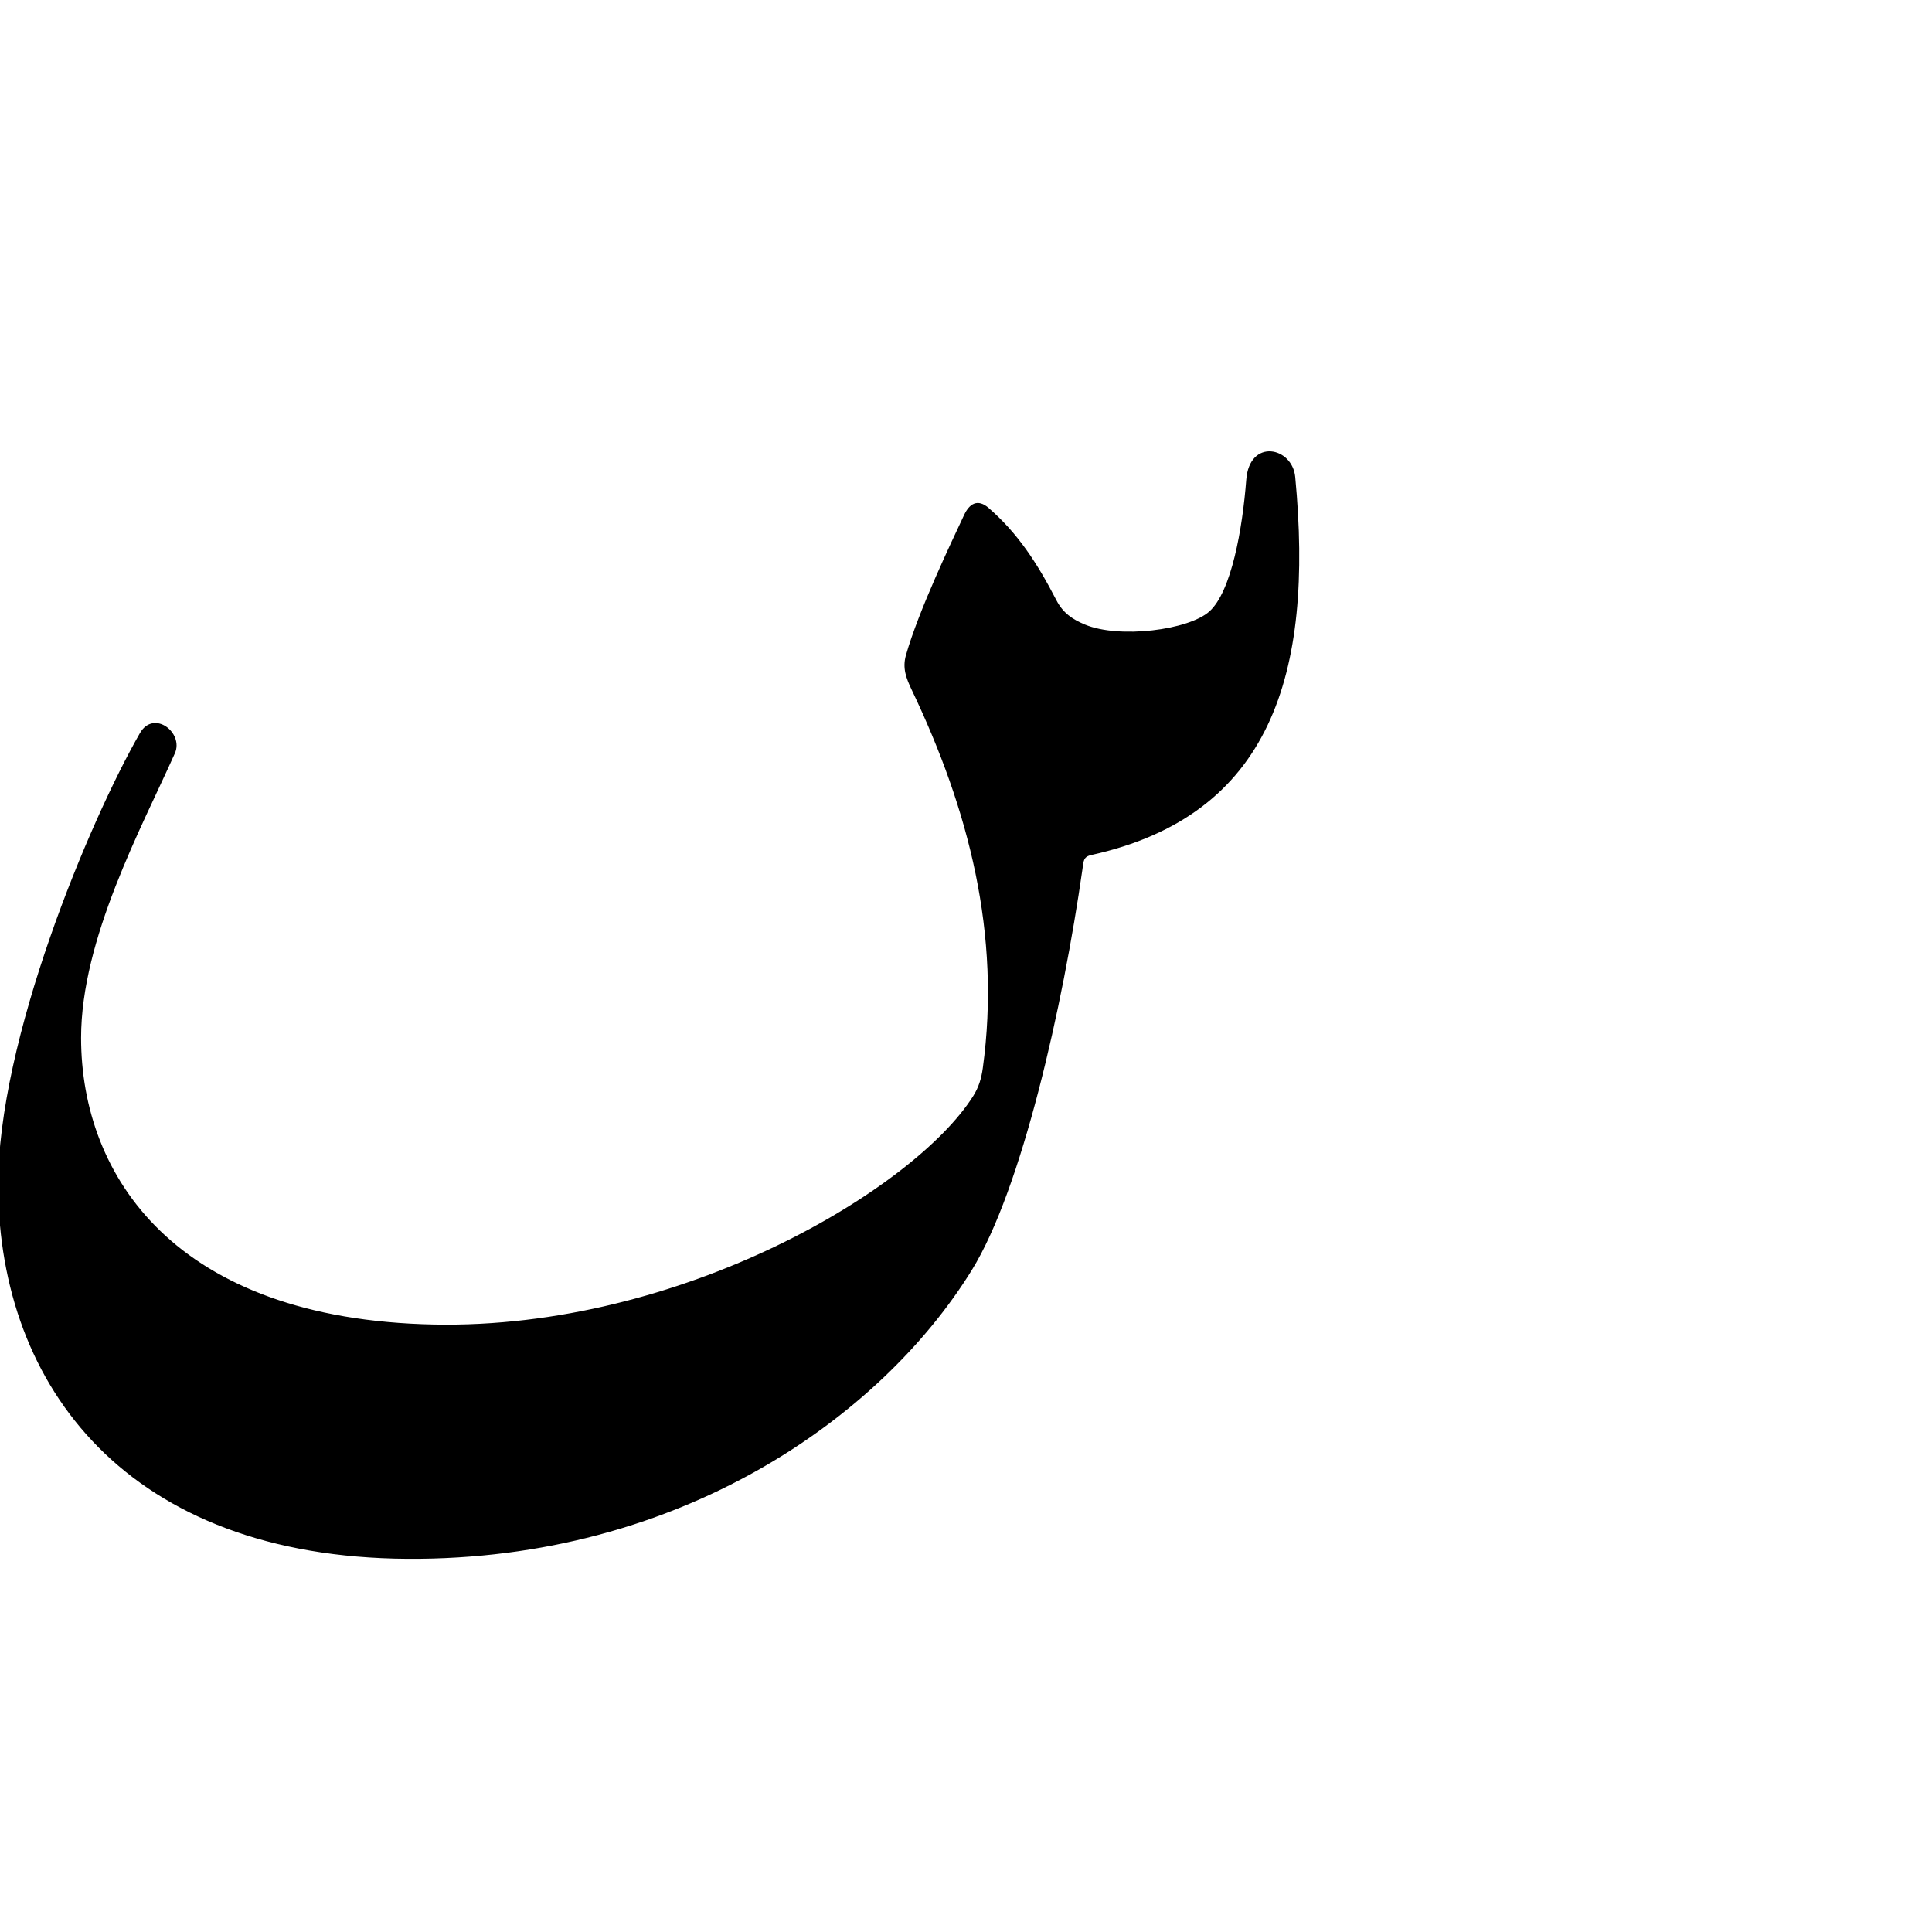
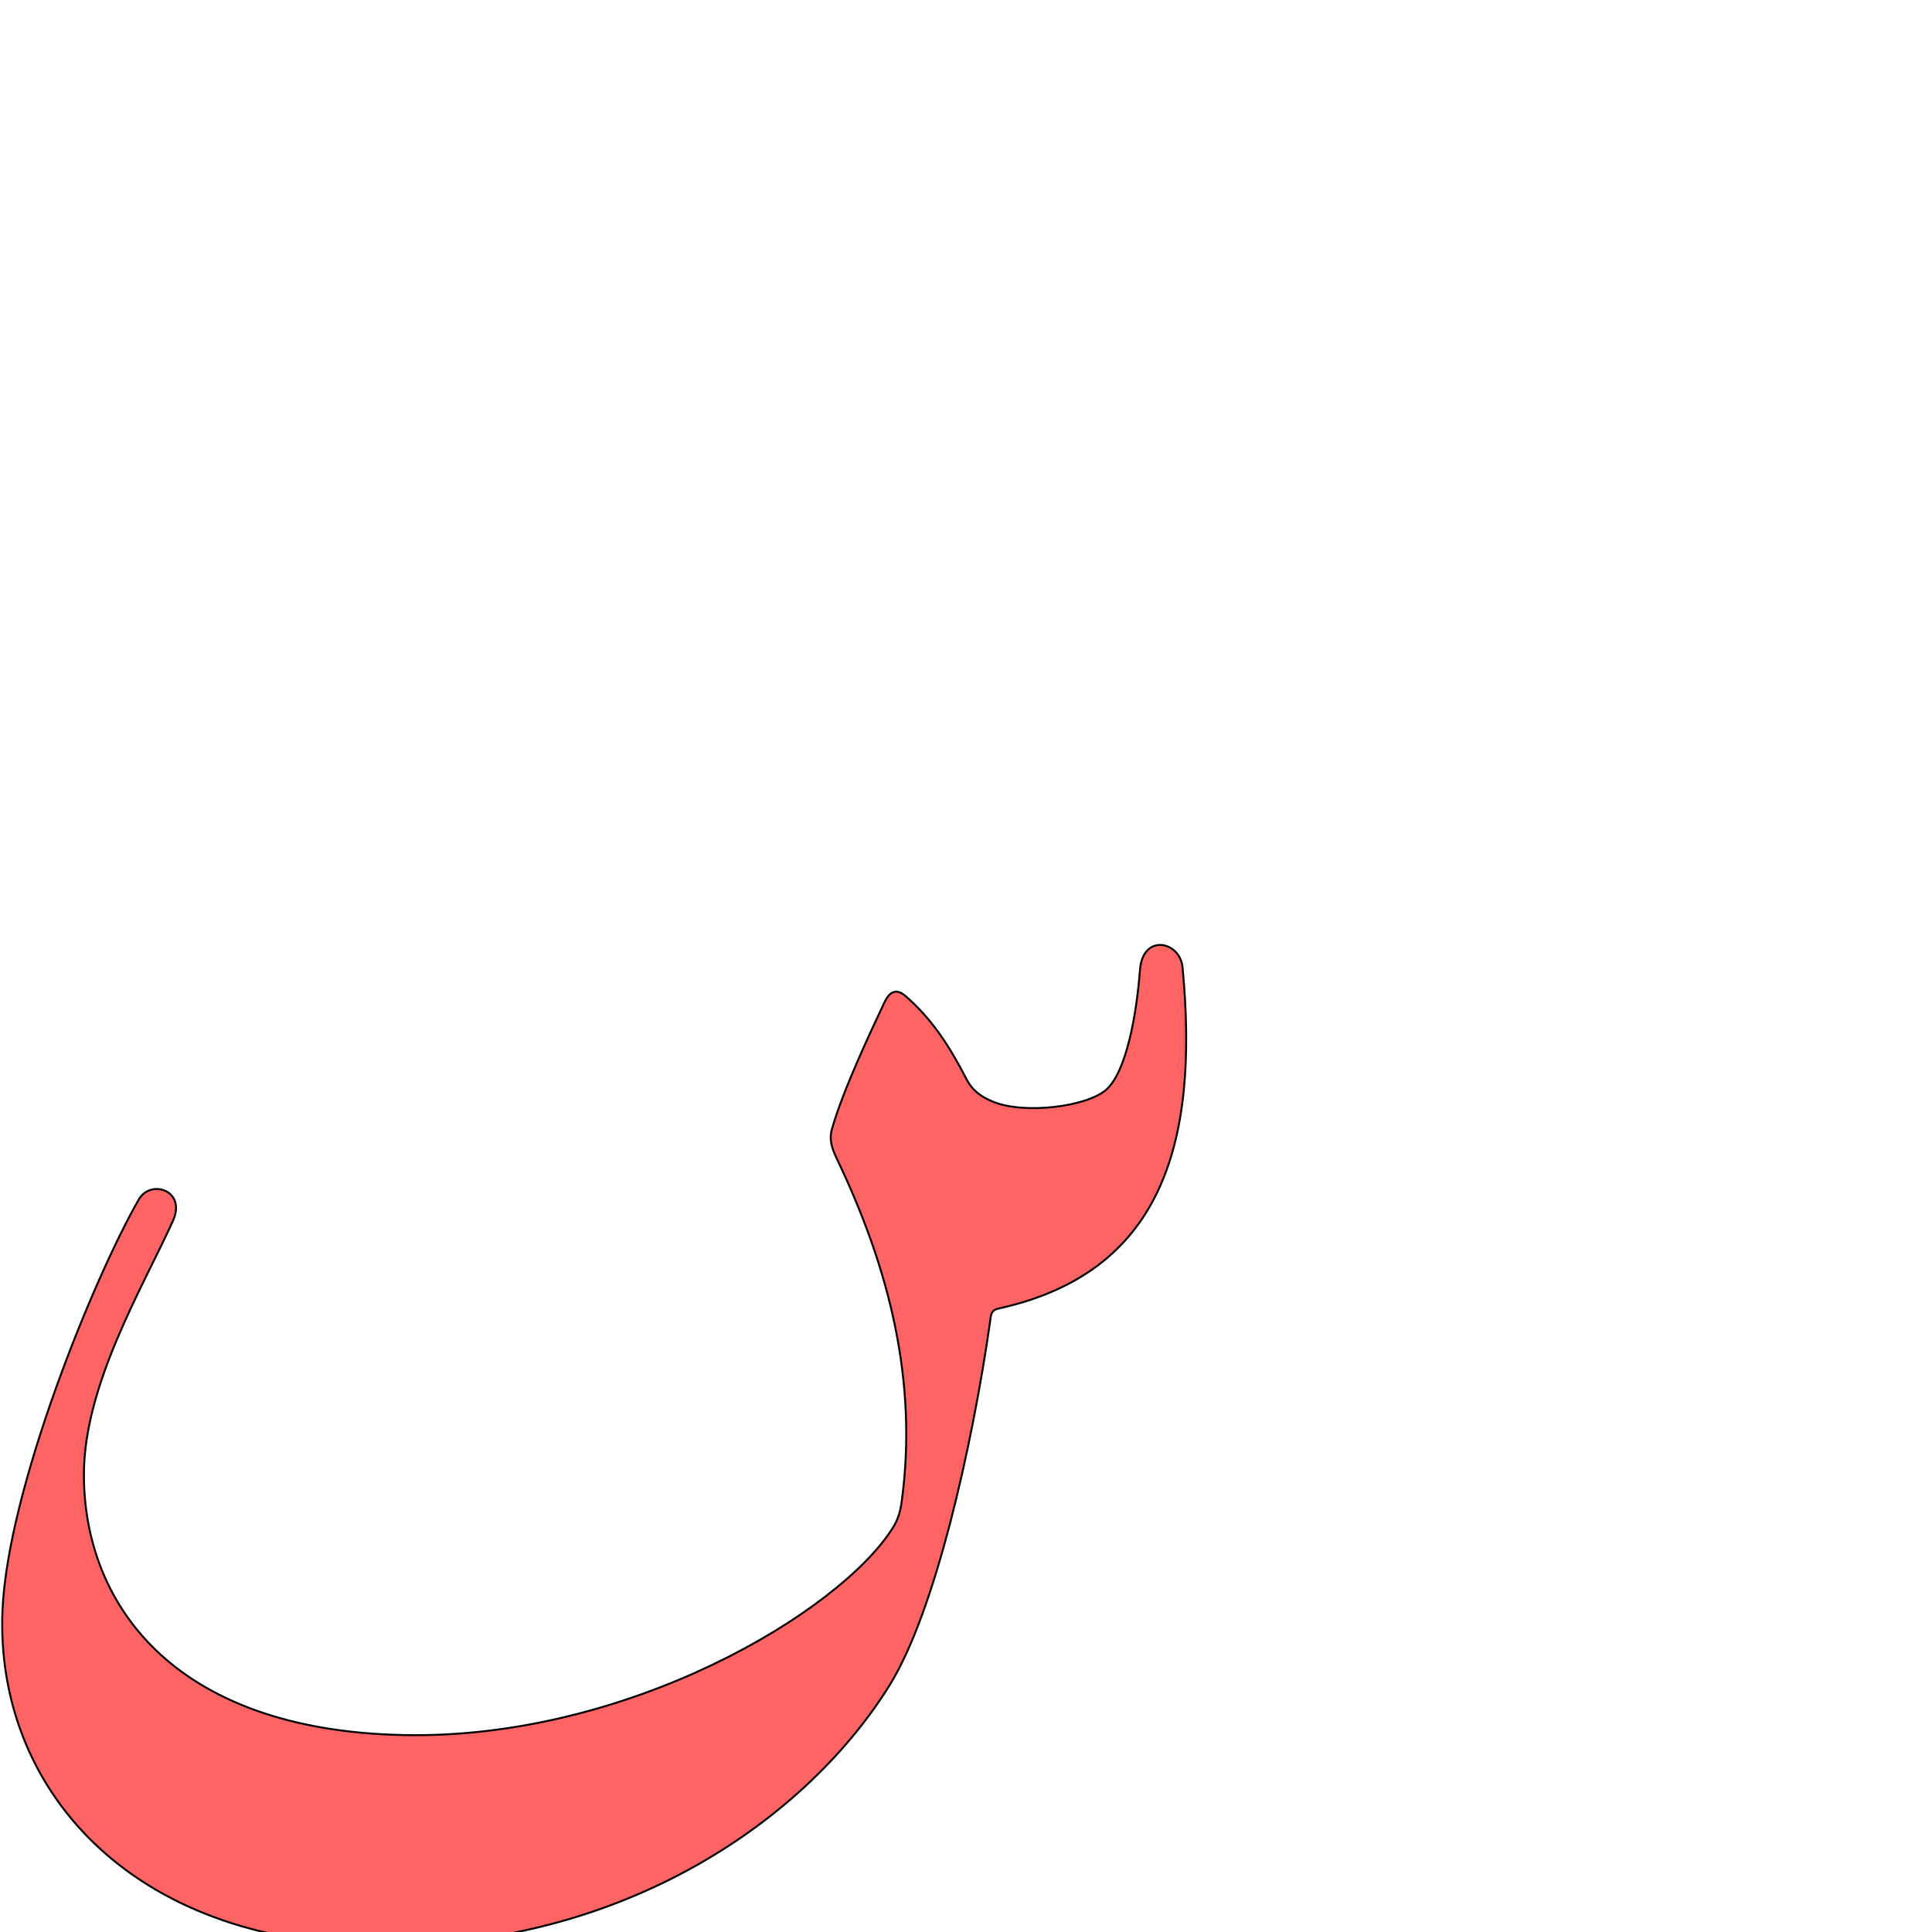
<svg xmlns="http://www.w3.org/2000/svg" version="1.0" width="1000" height="1000" id="svg5496">
  <defs id="defs5498">
    </defs>
  <g id="layer1" transform="matrix(1.3,0,0,1.3,-1.576689,-596.7453)" />
-   <path style="fill:#000000;fill-rule:evenodd;stroke:#000000;stroke-width:1px;stroke-linecap:butt;stroke-linejoin:miter;stroke-opacity:1" d="M 669.899,246.895 C 679.612,349.005 657.289,421.675 564.714,442.072 C 560.164,443.075 560.348,445.846 559.78,449.818 C 549.649,520.667 528.432,615.312 502.54,657.214 C 455.603,733.175 351.681,807.114 211.033,806.339 C 66.811,805.543 0.223,717.967 -0.458,614.483 C -0.954,538.619 47.069,424.603 72.873,379.686 C 79.654,367.883 94.561,379.612 90.053,389.708 C 72.99,427.93 41.465,485.747 41.471,537.178 C 41.479,608.82 90.203,683.429 224.635,686.074 C 352.797,688.596 473.823,615.661 504.104,567.642 C 507.092,562.904 508.45,558.294 509.187,552.924 C 518.699,483.572 501.948,418.842 472.322,356.779 C 469.463,350.789 467.569,345.713 469.372,339.345 C 475.895,316.303 492.88,280.854 499.438,266.834 C 502.12,261.1 506.015,258.62 511.398,263.298 C 526.272,276.227 536.266,291.356 546.338,310.892 C 549.808,317.623 554.818,321.002 561.39,323.741 C 579.277,331.197 615.381,326.663 626.311,316.845 C 637.877,306.455 643.605,273.726 645.56,248.326 C 647.175,227.349 668.475,231.924 669.899,246.895 z" id="path3428" />
+   <path style="fill:#ff0000;fill-opacity:0.608;fill-rule:evenodd;stroke:#000000;stroke-width:1;stroke-linecap:butt;stroke-linejoin:miter;stroke-miterlimit:4;stroke-opacity:1;stroke-dasharray:none" d="m 612.085,500.67 c 8.79,92.397 -11.411,158.155 -95.18,176.612 -4.117,0.907 -3.951,3.414 -4.465,7.009 -9.166,64.11 -28.367,149.752 -51.796,187.668 -42.472,68.736 -136.507,135.642 -263.778,134.94 -130.505,-0.72 -199.555,-82.558 -195.561,-173.606 2.75,-62.692 47.193,-171.819 70.542,-212.463 6.135,-10.681 24.859,-4.779 17.64,11.162 -15.626,34.502 -46.059,84.81 -46.055,131.349 0,64.827 44.098,132.339 165.742,134.733 115.97,2.282 225.485,-63.715 252.886,-107.166 2.704,-4.288 3.933,-8.459 4.599,-13.319 8.606,-62.755 -6.55,-121.328 -33.357,-177.487 -2.589,-5.42 -4.301,-10.014 -2.671,-15.775 5.902,-20.851 21.272,-52.928 27.206,-65.614 2.427,-5.188 5.952,-7.433 10.822,-3.199 13.46,11.699 22.504,25.389 31.617,43.067 3.141,6.09 7.674,9.148 13.621,11.626 16.185,6.747 48.854,2.644 58.744,-6.24 10.468,-9.402 15.65,-39.017 17.418,-62.001 1.461,-18.982 20.737,-14.842 22.026,-1.295 z" id="path3428" />
</svg>
